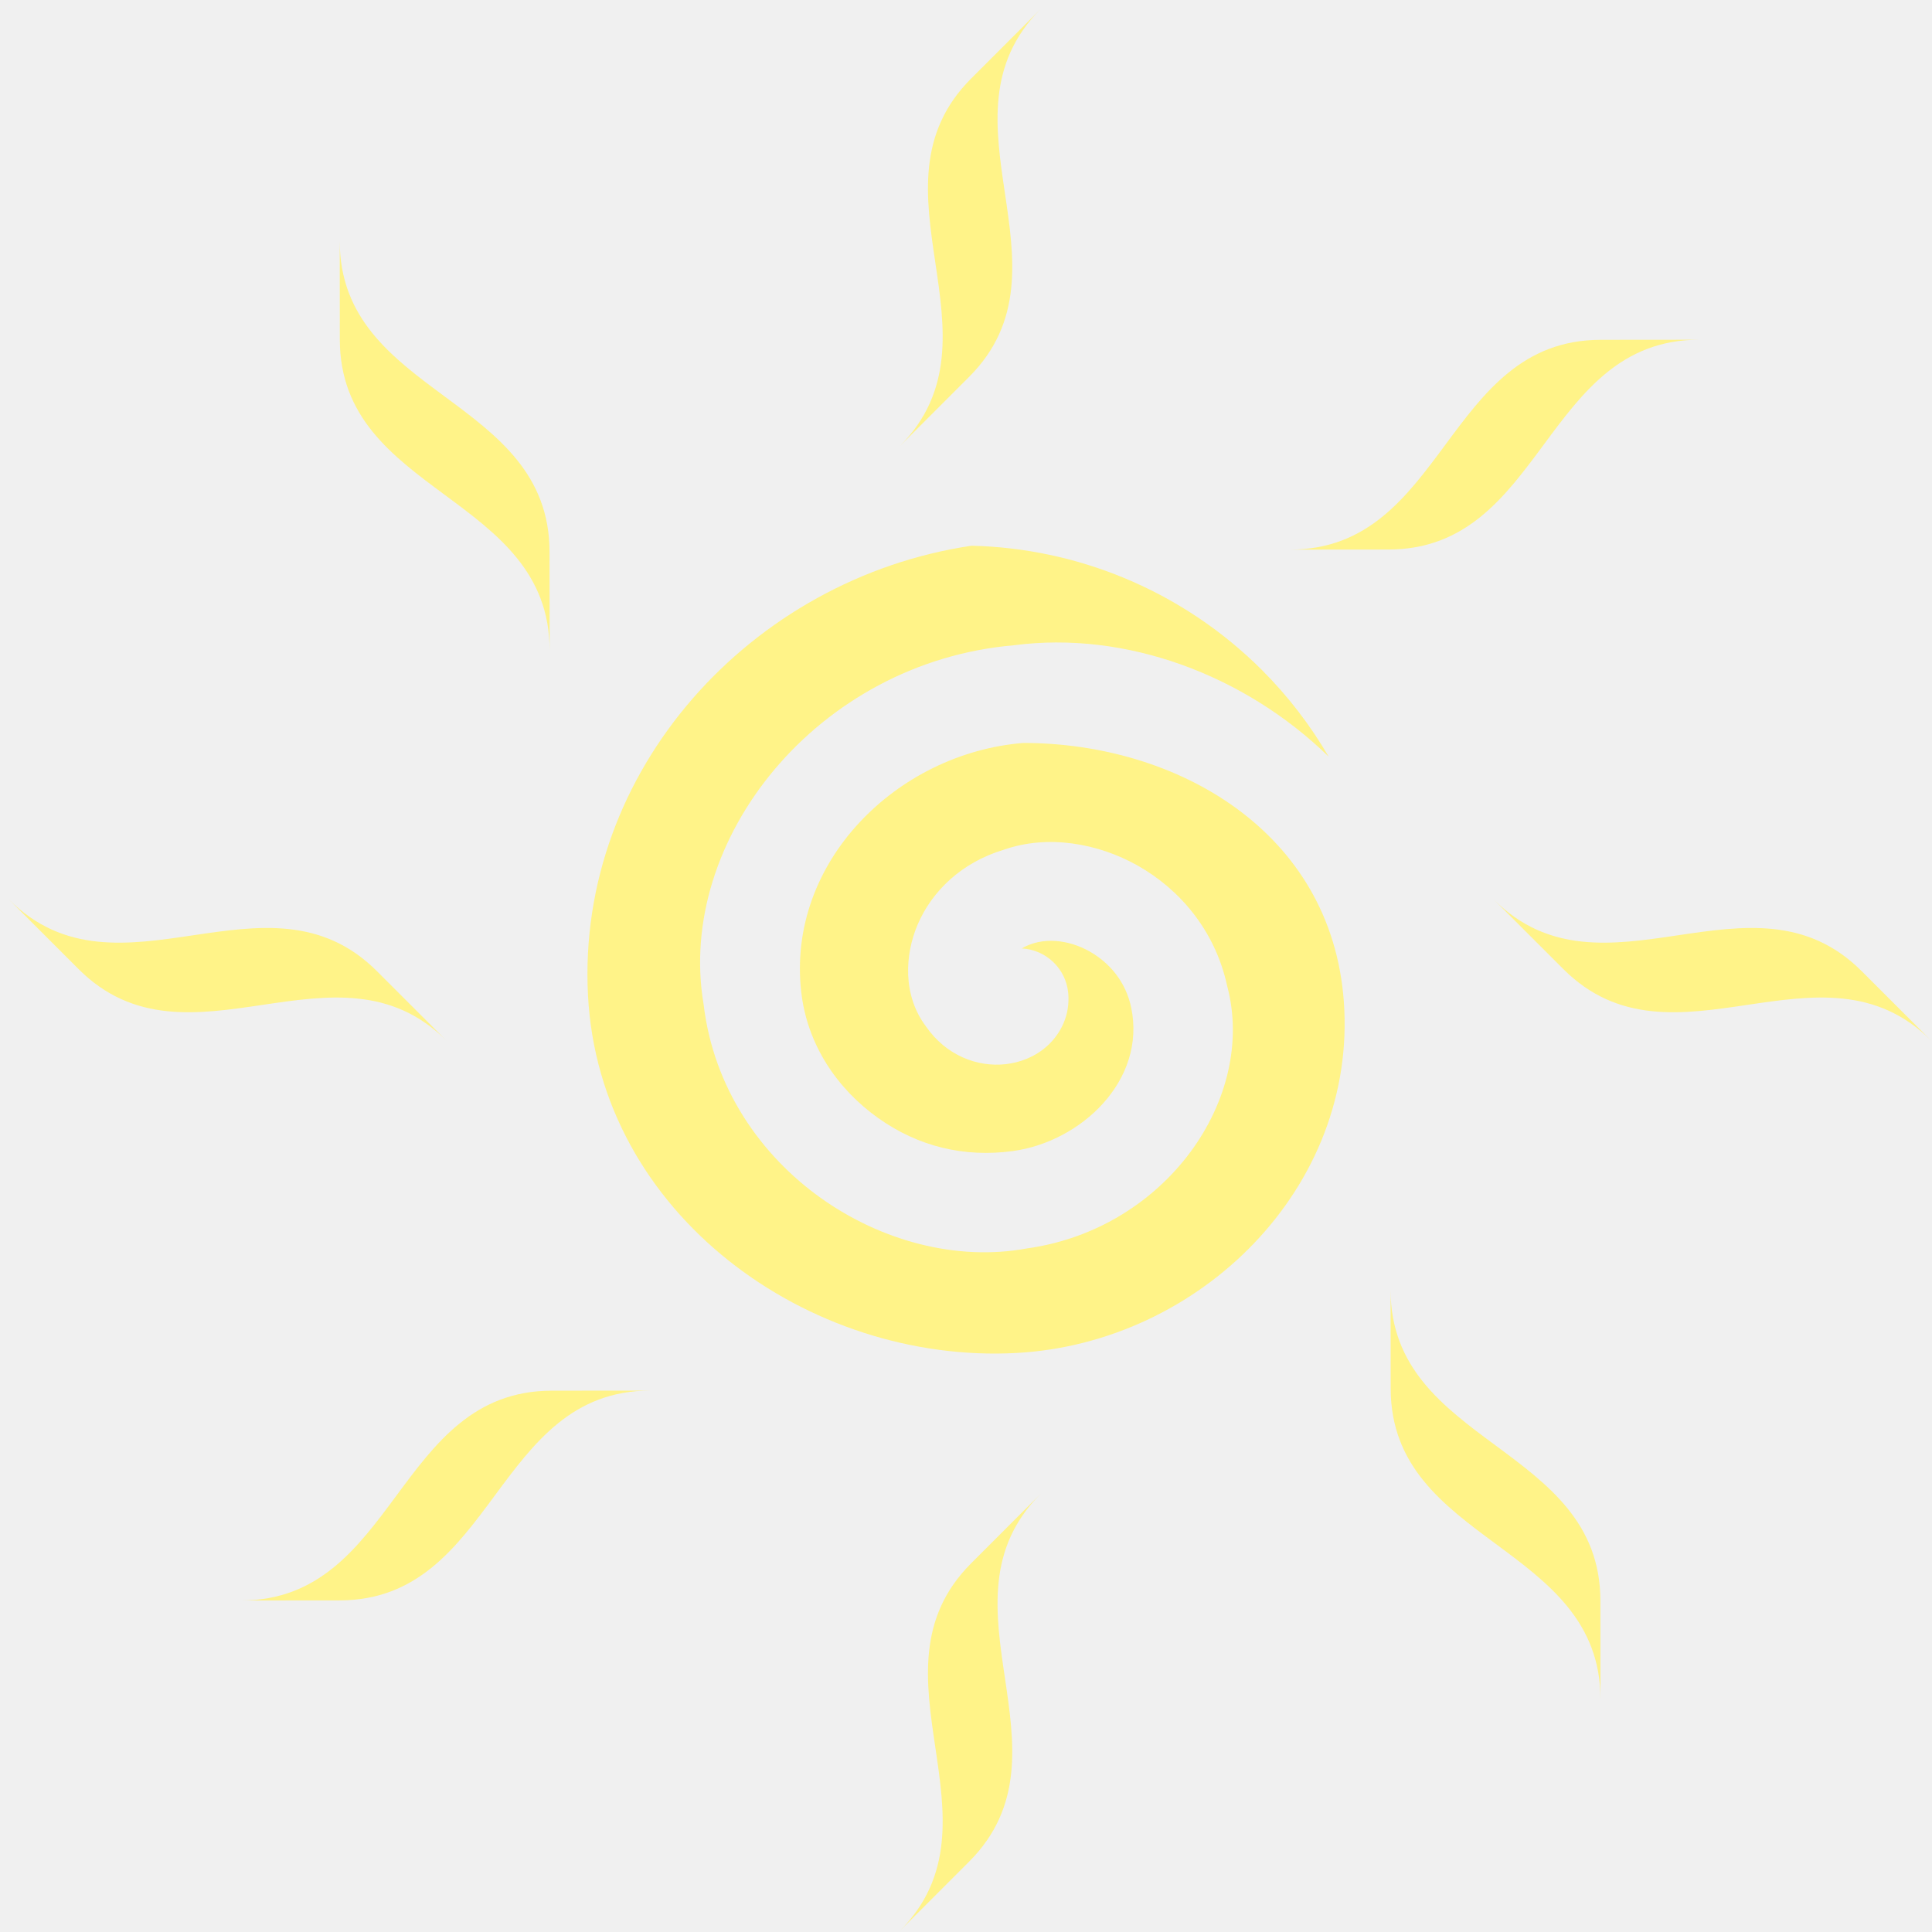
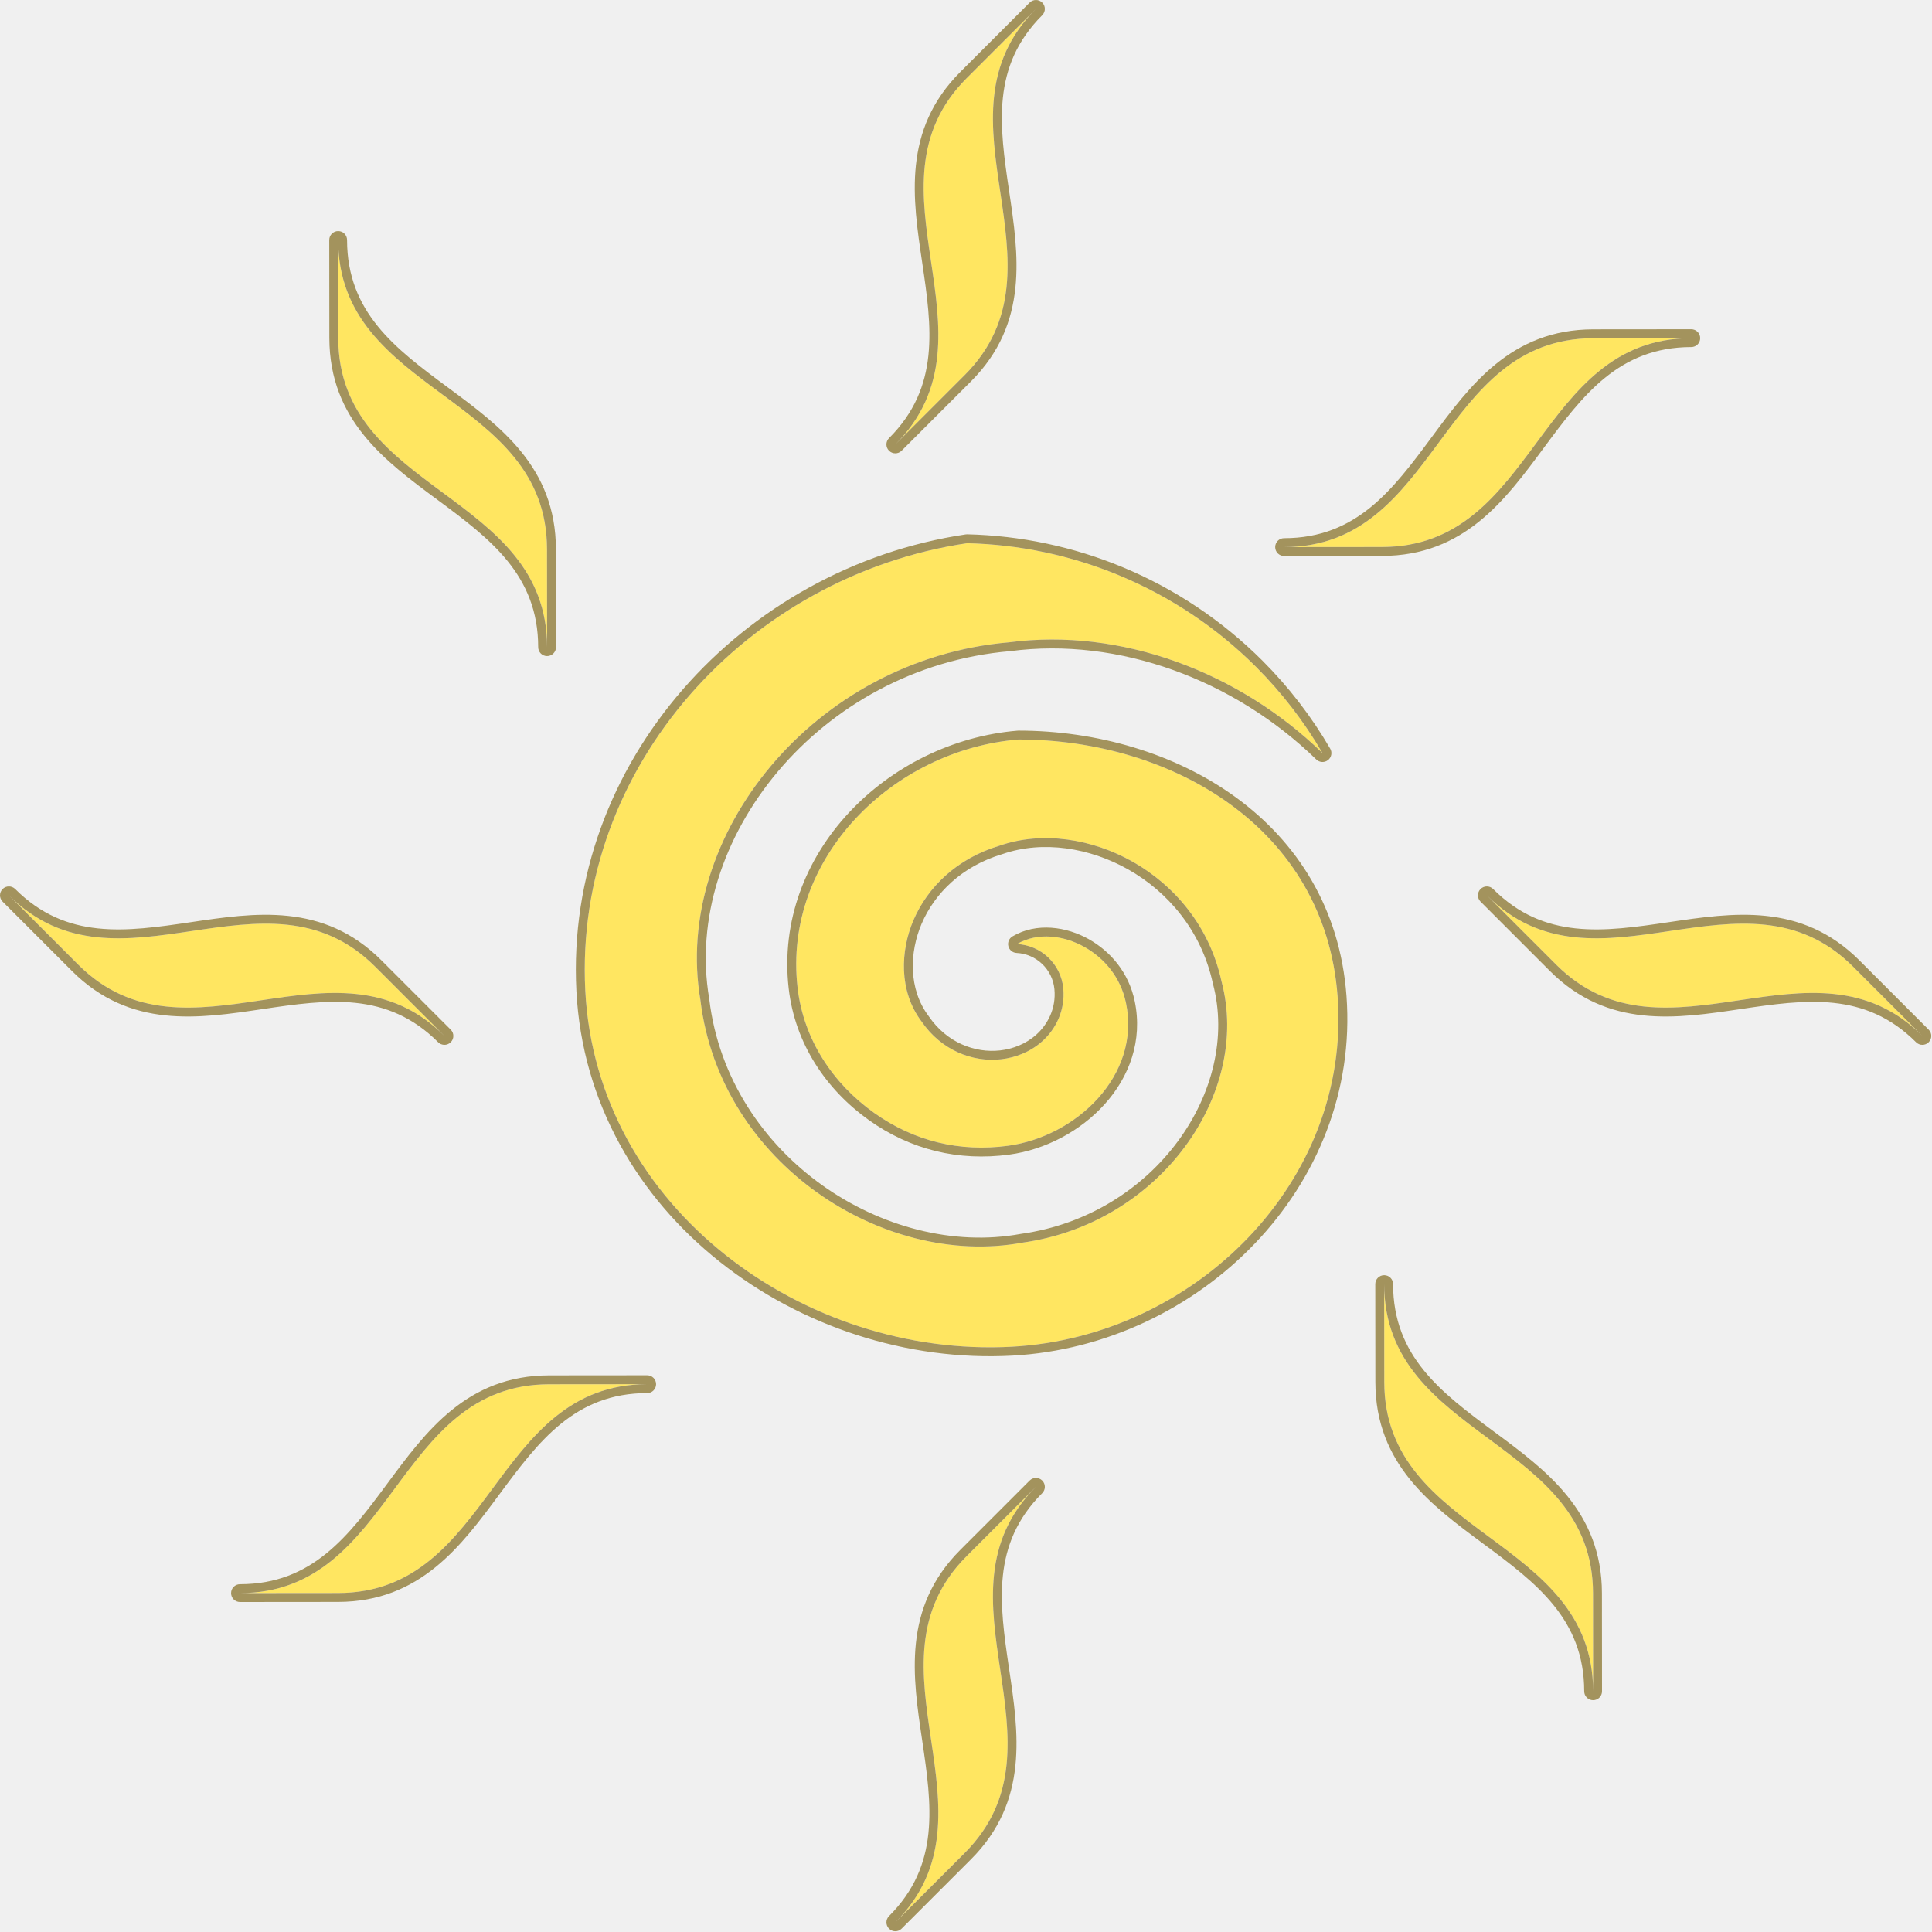
- <svg xmlns="http://www.w3.org/2000/svg" width="216" height="216" viewBox="0 0 216 216" fill="none">
-   <path d="M108.577 8.778C96.288 21.067 112.851 37.63 100.563 49.919L108.342 42.14C120.63 29.852 104.066 13.289 116.355 1L108.577 8.778Z" fill="#FFF388" />
-   <path d="M8.778 108.341C21.067 120.631 37.63 104.067 49.919 116.355L42.14 108.577C29.852 96.289 13.289 112.852 1 100.563L8.778 108.341Z" fill="#FFF388" />
-   <path d="M37.992 37.956C38.008 55.335 61.432 55.313 61.449 72.691L61.438 61.691C61.422 44.313 37.998 44.335 37.982 26.956L37.992 37.956Z" fill="#FFF388" />
-   <path d="M178.963 37.992C161.584 38.008 161.605 61.432 144.227 61.448L155.227 61.438C172.605 61.422 172.584 37.998 189.963 37.982L178.963 37.992Z" fill="#FFF388" />
-   <path d="M108.577 174.778C96.288 187.067 112.851 203.631 100.563 215.919L108.341 208.14C120.63 195.852 104.066 179.289 116.355 167L108.577 174.778Z" fill="#FFF388" />
-   <path d="M174.778 108.341C187.067 120.63 203.63 104.067 215.919 116.355L208.14 108.577C195.852 96.289 179.289 112.852 167 100.563L174.778 108.341Z" fill="#FFF388" />
-   <path d="M155.48 155.227C155.496 172.607 178.92 172.585 178.936 189.963L178.926 178.963C178.91 161.585 155.486 161.607 155.47 144.227L155.48 155.227Z" fill="#FFF388" />
-   <path d="M61.691 155.48C44.312 155.496 44.334 178.92 26.956 178.936L37.956 178.926C55.334 178.91 55.312 155.486 72.691 155.47L61.691 155.48Z" fill="#FFF388" />
-   <path d="M148.542 84.588C146.489 81.063 143.985 77.81 141.088 74.912C136.677 70.502 131.441 67.003 125.678 64.616C120.259 62.371 114.475 61.151 108.618 61.013C83.975 64.674 64.454 86.128 65.737 111.249C66.99 135.759 90.396 152.529 113.652 151.263C134.176 150.145 151.776 132.746 150.239 111.935C148.836 92.951 131.591 83.062 114.398 83.062C100.294 84.21 87.925 96.369 89.579 110.908C90.248 116.786 93.579 121.72 98.171 124.991C102.662 128.191 107.797 129.422 113.217 128.692C120.859 127.662 128.166 120.798 126.47 112.652C125.871 109.777 124.06 107.636 121.799 106.361C119.529 105.08 116.553 104.665 114.229 106.036C116.917 106.169 119.17 108.26 119.428 111.018C119.665 113.552 118.526 115.638 117.077 116.942C115.697 118.184 114.009 118.797 112.448 118.974C109.242 119.337 105.748 117.977 103.527 114.758C100.905 111.294 101.153 106.74 102.594 103.367C104.173 99.671 107.461 96.43 112.252 94.992C117.136 93.289 122.728 94.255 127.203 96.779C131.824 99.386 135.841 103.962 137.202 110.239C140.529 122.759 130.395 137.392 114.835 139.573C106.901 141.041 98.44 138.689 91.788 133.95C85.073 129.166 79.783 121.654 78.669 112.319C75.527 93.88 91.4 74.013 113.358 72.142C125.859 70.496 139.135 75.438 148.542 84.588Z" fill="#FFF388" />
+ <svg xmlns="http://www.w3.org/2000/svg" width="217" height="217" viewBox="0 0 217 217" fill="none">
+   <mask id="path-1-outside-1_109_3" maskUnits="userSpaceOnUse" x="0" y="0" width="217" height="217" fill="black">
+     <rect fill="white" width="217" height="217" />
+     <path d="M108.577 8.778C96.288 21.067 112.851 37.63 100.563 49.919L108.342 42.14C120.63 29.852 104.066 13.289 116.355 1L108.577 8.778Z" />
+     <path d="M8.778 108.341C21.067 120.631 37.63 104.067 49.919 116.355L42.14 108.577C29.852 96.289 13.289 112.852 1 100.563L8.778 108.341Z" />
+     <path d="M37.992 37.956C38.008 55.335 61.432 55.313 61.449 72.691L61.438 61.691C61.422 44.313 37.998 44.335 37.982 26.956L37.992 37.956Z" />
+     <path d="M178.963 37.992C161.584 38.008 161.605 61.432 144.227 61.448L155.227 61.438C172.605 61.422 172.584 37.998 189.963 37.982L178.963 37.992Z" />
+     <path d="M108.577 174.778C96.288 187.067 112.851 203.631 100.563 215.919L108.341 208.14C120.63 195.852 104.066 179.289 116.355 167L108.577 174.778Z" />
+     <path d="M174.778 108.341C187.067 120.63 203.63 104.067 215.919 116.355L208.14 108.577C195.852 96.289 179.289 112.852 167 100.563L174.778 108.341Z" />
+     <path d="M155.48 155.227C155.496 172.607 178.92 172.585 178.936 189.963L178.926 178.963C178.91 161.585 155.486 161.607 155.47 144.227L155.48 155.227Z" />
+     <path d="M61.691 155.48C44.312 155.496 44.334 178.92 26.956 178.936L37.956 178.926C55.334 178.91 55.312 155.486 72.691 155.47L61.691 155.48Z" />
+     <path d="M148.542 84.588C146.489 81.063 143.985 77.81 141.088 74.912C136.677 70.502 131.441 67.003 125.678 64.616C120.259 62.371 114.475 61.151 108.618 61.013C83.975 64.674 64.454 86.128 65.737 111.249C66.99 135.759 90.396 152.529 113.652 151.263C134.176 150.145 151.776 132.746 150.239 111.935C148.836 92.951 131.591 83.062 114.398 83.062C100.294 84.21 87.925 96.369 89.579 110.908C90.248 116.786 93.579 121.72 98.171 124.991C102.662 128.191 107.797 129.422 113.217 128.692C120.859 127.662 128.166 120.798 126.47 112.652C125.871 109.777 124.06 107.636 121.799 106.361C119.529 105.08 116.553 104.665 114.229 106.036C116.917 106.169 119.17 108.26 119.428 111.018C119.665 113.552 118.526 115.638 117.077 116.942C115.697 118.184 114.009 118.797 112.448 118.974C109.242 119.337 105.748 117.977 103.527 114.758C100.905 111.294 101.153 106.74 102.594 103.367C104.173 99.671 107.461 96.43 112.252 94.992C117.136 93.289 122.728 94.255 127.203 96.779C131.824 99.386 135.841 103.962 137.202 110.239C140.529 122.759 130.395 137.392 114.835 139.573C106.901 141.041 98.44 138.689 91.788 133.95C85.073 129.166 79.783 121.654 78.669 112.319C75.527 93.88 91.4 74.013 113.358 72.142C125.859 70.496 139.135 75.438 148.542 84.588Z" />
+   </mask>
+   <path d="M108.577 8.778C96.288 21.067 112.851 37.63 100.563 49.919L108.342 42.14C120.63 29.852 104.066 13.289 116.355 1L108.577 8.778Z" fill="#FFE661" />
+   <path d="M8.778 108.341C21.067 120.631 37.63 104.067 49.919 116.355L42.14 108.577C29.852 96.289 13.289 112.852 1 100.563L8.778 108.341Z" fill="#FFE661" />
+   <path d="M37.992 37.956C38.008 55.335 61.432 55.313 61.449 72.691L61.438 61.691C61.422 44.313 37.998 44.335 37.982 26.956L37.992 37.956Z" fill="#FFE661" />
+   <path d="M178.963 37.992C161.584 38.008 161.605 61.432 144.227 61.448L155.227 61.438C172.605 61.422 172.584 37.998 189.963 37.982L178.963 37.992Z" fill="#FFE661" />
+   <path d="M108.577 174.778C96.288 187.067 112.851 203.631 100.563 215.919L108.341 208.14C120.63 195.852 104.066 179.289 116.355 167L108.577 174.778Z" fill="#FFE661" />
+   <path d="M174.778 108.341C187.067 120.63 203.63 104.067 215.919 116.355L208.14 108.577C195.852 96.289 179.289 112.852 167 100.563L174.778 108.341Z" fill="#FFE661" />
+   <path d="M155.48 155.227C155.496 172.607 178.92 172.585 178.936 189.963L178.926 178.963C178.91 161.585 155.486 161.607 155.47 144.227L155.48 155.227Z" fill="#FFE661" />
+   <path d="M61.691 155.48C44.312 155.496 44.334 178.92 26.956 178.936L37.956 178.926C55.334 178.91 55.312 155.486 72.691 155.47L61.691 155.48Z" fill="#FFE661" />
+   <path d="M148.542 84.588C146.489 81.063 143.985 77.81 141.088 74.912C136.677 70.502 131.441 67.003 125.678 64.616C120.259 62.371 114.475 61.151 108.618 61.013C83.975 64.674 64.454 86.128 65.737 111.249C66.99 135.759 90.396 152.529 113.652 151.263C134.176 150.145 151.776 132.746 150.239 111.935C148.836 92.951 131.591 83.062 114.398 83.062C100.294 84.21 87.925 96.369 89.579 110.908C90.248 116.786 93.579 121.72 98.171 124.991C102.662 128.191 107.797 129.422 113.217 128.692C120.859 127.662 128.166 120.798 126.47 112.652C125.871 109.777 124.06 107.636 121.799 106.361C119.529 105.08 116.553 104.665 114.229 106.036C116.917 106.169 119.17 108.26 119.428 111.018C119.665 113.552 118.526 115.638 117.077 116.942C115.697 118.184 114.009 118.797 112.448 118.974C109.242 119.337 105.748 117.977 103.527 114.758C100.905 111.294 101.153 106.74 102.594 103.367C104.173 99.671 107.461 96.43 112.252 94.992C117.136 93.289 122.728 94.255 127.203 96.779C131.824 99.386 135.841 103.962 137.202 110.239C140.529 122.759 130.395 137.392 114.835 139.573C106.901 141.041 98.44 138.689 91.788 133.95C85.073 129.166 79.783 121.654 78.669 112.319C75.527 93.88 91.4 74.013 113.358 72.142C125.859 70.496 139.135 75.438 148.542 84.588Z" fill="#FFE661" />
+   <path d="M99.856 49.212C99.466 49.602 99.466 50.235 99.856 50.626C100.247 51.016 100.88 51.016 101.27 50.626L99.856 49.212ZM108.577 8.778L109.284 9.485L109.284 9.485L108.577 8.778ZM108.342 42.14L107.634 41.433L107.634 41.433L108.342 42.14ZM117.063 1.707C117.453 1.317 117.453 0.683 117.063 0.293C116.672 -0.098 116.039 -0.098 115.648 0.293L117.063 1.707ZM49.212 117.062C49.602 117.453 50.235 117.453 50.626 117.062C51.016 116.672 51.016 116.039 50.626 115.648L49.212 117.062ZM8.778 108.341L9.485 107.634L9.485 107.634L8.778 108.341ZM42.14 108.577L42.847 107.87L42.847 107.87L42.14 108.577ZM1.707 99.856C1.317 99.466 0.683 99.466 0.293 99.856C-0.098 100.247 -0.098 100.88 0.293 101.27L1.707 99.856ZM60.449 72.692C60.449 73.245 60.897 73.692 61.449 73.691C62.002 73.691 62.449 73.243 62.449 72.69L60.449 72.692ZM37.992 37.956L36.992 37.956L36.992 37.956L37.992 37.956ZM61.438 61.691L62.438 61.69L62.438 61.69L61.438 61.691ZM38.982 26.955C38.982 26.402 38.534 25.955 37.981 25.956C37.429 25.956 36.982 26.404 36.982 26.956L38.982 26.955ZM144.226 60.448C143.674 60.449 143.227 60.897 143.227 61.449C143.228 62.002 143.676 62.449 144.228 62.448L144.226 60.448ZM178.963 37.992L178.962 36.992L178.962 36.992L178.963 37.992ZM155.227 61.438L155.226 60.438L155.226 60.438L155.227 61.438ZM189.964 38.982C190.516 38.982 190.964 38.534 190.963 37.981C190.963 37.429 190.514 36.982 189.962 36.982L189.964 38.982ZM99.856 215.212C99.466 215.602 99.466 216.235 99.856 216.626C100.247 217.016 100.88 217.016 101.27 216.626L99.856 215.212ZM108.577 174.778L107.87 174.071L107.87 174.071L108.577 174.778ZM117.062 167.707C117.453 167.317 117.453 166.683 117.062 166.293C116.672 165.902 116.039 165.902 115.648 166.293L117.062 167.707ZM215.211 117.062C215.602 117.453 216.235 117.453 216.626 117.062C217.016 116.672 217.016 116.039 216.626 115.648L215.211 117.062ZM174.778 108.341L174.071 109.049L174.071 109.049L174.778 108.341ZM208.14 108.577L208.848 107.87L208.848 107.87L208.14 108.577ZM167.707 99.856C167.317 99.466 166.683 99.466 166.293 99.856C165.902 100.247 165.902 100.88 166.293 101.27L167.707 99.856ZM177.936 189.964C177.937 190.516 178.385 190.963 178.937 190.963C179.489 190.962 179.937 190.514 179.936 189.962L177.936 189.964ZM155.48 155.227L156.48 155.226L156.48 155.226L155.48 155.227ZM178.926 178.963L179.926 178.962L179.926 178.962L178.926 178.963ZM156.47 144.226C156.47 143.674 156.021 143.227 155.469 143.227C154.917 143.228 154.47 143.676 154.47 144.228L156.47 144.226ZM26.955 177.936C26.402 177.937 25.955 178.385 25.956 178.937C25.956 179.489 26.404 179.937 26.956 179.936L26.955 177.936ZM61.691 155.48L61.692 156.48L61.692 156.48L61.691 155.48ZM37.956 178.926L37.957 179.926L37.957 179.926L37.956 178.926ZM72.692 156.47C73.245 156.47 73.692 156.021 73.691 155.469C73.691 154.917 73.243 154.47 72.691 154.47L72.692 156.47ZM148.542 84.588L147.845 85.305C148.204 85.653 148.764 85.684 149.158 85.376C149.552 85.068 149.658 84.517 149.406 84.085L148.542 84.588ZM141.088 74.912L140.381 75.62L140.381 75.62L141.088 74.912ZM125.678 64.616L125.295 65.54L125.295 65.54L125.678 64.616ZM108.618 61.013L108.642 60.013C108.585 60.012 108.528 60.016 108.471 60.024L108.618 61.013ZM65.737 111.249L64.739 111.3L64.739 111.3L65.737 111.249ZM113.652 151.263L113.598 150.264L113.598 150.264L113.652 151.263ZM150.239 111.935L151.236 111.862L151.236 111.862L150.239 111.935ZM114.398 83.062V82.062C114.371 82.062 114.344 82.063 114.317 82.065L114.398 83.062ZM89.579 110.908L90.573 110.795L90.573 110.795L89.579 110.908ZM98.171 124.991L97.591 125.806L97.591 125.806L98.171 124.991ZM113.217 128.692L113.351 129.683L113.351 129.683L113.217 128.692ZM126.47 112.652L127.449 112.448L127.449 112.448L126.47 112.652ZM121.799 106.361L122.291 105.489L122.291 105.489L121.799 106.361ZM114.229 106.036L113.721 105.175C113.34 105.4 113.152 105.847 113.258 106.276C113.364 106.705 113.739 107.013 114.18 107.035L114.229 106.036ZM119.428 111.018L120.423 110.925L120.423 110.925L119.428 111.018ZM117.077 116.942L117.746 117.686L117.746 117.686L117.077 116.942ZM112.448 118.974L112.56 119.968L112.56 119.968L112.448 118.974ZM103.527 114.758L104.35 114.19C104.342 114.178 104.333 114.166 104.324 114.154L103.527 114.758ZM102.594 103.367L101.674 102.974L101.674 102.974L102.594 103.367ZM112.252 94.992L112.539 95.949C112.553 95.945 112.567 95.941 112.581 95.936L112.252 94.992ZM127.203 96.779L127.695 95.908L127.695 95.908L127.203 96.779ZM137.202 110.239L136.225 110.451C136.228 110.466 136.232 110.481 136.236 110.495L137.202 110.239ZM114.835 139.573L114.696 138.583C114.682 138.585 114.667 138.587 114.653 138.59L114.835 139.573ZM91.788 133.95L92.368 133.135L92.368 133.135L91.788 133.95ZM78.669 112.319L79.662 112.201C79.66 112.184 79.657 112.168 79.655 112.151L78.669 112.319ZM113.358 72.142L113.443 73.139C113.458 73.138 113.474 73.136 113.489 73.134L113.358 72.142ZM101.27 50.626C107.815 44.082 106.618 36.348 105.559 29.202C104.481 21.922 103.54 15.23 109.284 9.485L107.87 8.071C101.326 14.616 102.522 22.349 103.581 29.495C104.659 36.775 105.6 43.468 99.856 49.212L101.27 50.626ZM109.049 42.847C115.593 36.303 114.396 28.57 113.337 21.424C112.259 14.144 111.318 7.452 117.063 1.707L115.648 0.293C109.104 6.837 110.3 14.571 111.359 21.717C112.438 28.997 113.378 35.689 107.634 41.433L109.049 42.847ZM109.284 9.485L117.063 1.707L115.648 0.293L107.87 8.071L109.284 9.485ZM107.634 41.433L99.856 49.212L101.27 50.626L109.049 42.847L107.634 41.433ZM50.626 115.648C44.082 109.104 36.348 110.301 29.202 111.36C21.922 112.438 15.23 113.379 9.485 107.634L8.071 109.049C14.616 115.593 22.349 114.397 29.495 113.338C36.775 112.259 43.468 111.318 49.212 117.062L50.626 115.648ZM42.847 107.87C36.303 101.326 28.57 102.523 21.424 103.581C14.144 104.66 7.452 105.601 1.707 99.856L0.293 101.27C6.837 107.815 14.571 106.619 21.717 105.56C28.997 104.481 35.689 103.54 41.433 109.284L42.847 107.87ZM9.485 107.634L1.707 99.856L0.293 101.27L8.071 109.049L9.485 107.634ZM41.433 109.284L49.212 117.062L50.626 115.648L42.847 107.87L41.433 109.284ZM62.449 72.69C62.44 63.436 56.121 58.819 50.316 54.52C44.401 50.141 39 46.079 38.992 37.955L36.992 37.956C37.001 47.212 43.32 51.829 49.125 56.128C55.04 60.507 60.441 64.569 60.449 72.692L62.449 72.69ZM62.438 61.69C62.43 52.436 56.111 47.819 50.306 43.52C44.391 39.141 38.99 35.079 38.982 26.955L36.982 26.956C36.991 36.212 43.31 40.828 49.115 45.128C55.03 49.507 60.431 53.569 60.438 61.692L62.438 61.69ZM38.992 37.955L38.982 26.955L36.982 26.956L36.992 37.956L38.992 37.955ZM60.438 61.692L60.449 72.692L62.449 72.69L62.438 61.69L60.438 61.692ZM144.228 62.448C153.483 62.44 158.099 56.121 162.398 50.316C166.778 44.401 170.84 39 178.964 38.992L178.962 36.992C169.707 37.001 165.09 43.32 160.791 49.125C156.411 55.04 152.35 60.441 144.226 60.448L144.228 62.448ZM155.228 62.438C164.483 62.43 169.099 56.111 173.398 50.305C177.778 44.391 181.84 38.99 189.964 38.982L189.962 36.982C180.707 36.991 176.09 43.31 171.791 49.115C167.411 55.03 163.35 60.431 155.226 60.438L155.228 62.438ZM178.964 38.992L189.964 38.982L189.962 36.982L178.962 36.992L178.964 38.992ZM155.226 60.438L144.226 60.448L144.228 62.448L155.228 62.438L155.226 60.438ZM101.27 216.626C107.814 210.082 106.618 202.348 105.559 195.202C104.48 187.922 103.54 181.23 109.284 175.485L107.87 174.071C101.326 180.616 102.522 188.349 103.581 195.495C104.659 202.775 105.6 209.468 99.856 215.212L101.27 216.626ZM109.049 208.848C115.593 202.303 114.396 194.57 113.337 187.424C112.259 180.144 111.318 173.452 117.062 167.707L115.648 166.293C109.104 172.837 110.3 180.571 111.359 187.717C112.437 194.997 113.378 201.689 107.634 207.433L109.049 208.848ZM109.284 175.485L117.062 167.707L115.648 166.293L107.87 174.071L109.284 175.485ZM107.634 207.433L99.856 215.212L101.27 216.626L109.049 208.848L107.634 207.433ZM216.626 115.648C210.082 109.104 202.348 110.301 195.202 111.36C187.922 112.438 181.23 113.379 175.485 107.634L174.071 109.049C180.616 115.593 188.349 114.397 195.495 113.338C202.775 112.259 209.467 111.318 215.211 117.062L216.626 115.648ZM208.848 107.87C202.303 101.326 194.57 102.523 187.424 103.581C180.144 104.66 173.452 105.601 167.707 99.856L166.293 101.27C172.837 107.815 180.571 106.619 187.717 105.56C194.997 104.481 201.689 103.54 207.433 109.284L208.848 107.87ZM175.485 107.634L167.707 99.856L166.293 101.27L174.071 109.049L175.485 107.634ZM207.433 109.284L215.211 117.062L216.626 115.648L208.848 107.87L207.433 109.284ZM179.936 189.962C179.928 180.707 173.609 176.091 167.803 171.792C161.889 167.412 156.488 163.35 156.48 155.226L154.48 155.228C154.489 164.484 160.807 169.1 166.613 173.399C172.527 177.779 177.929 181.841 177.936 189.964L179.936 189.962ZM179.926 178.962C179.918 169.707 173.599 165.091 167.793 160.792C161.879 156.412 156.478 152.35 156.47 144.226L154.47 144.228C154.479 153.484 160.797 158.1 166.603 162.399C172.517 166.779 177.919 170.841 177.926 178.964L179.926 178.962ZM156.48 155.226L156.47 144.226L154.47 144.228L154.48 155.228L156.48 155.226ZM177.926 178.964L177.936 189.964L179.936 189.962L179.926 178.962L177.926 178.964ZM26.956 179.936C36.211 179.928 40.828 173.609 45.127 167.803C49.506 161.889 53.568 156.488 61.692 156.48L61.69 154.48C52.435 154.489 47.818 160.807 43.519 166.613C39.14 172.528 35.078 177.929 26.955 177.936L26.956 179.936ZM37.957 179.926C47.211 179.918 51.828 173.599 56.127 167.793C60.506 161.879 64.568 156.478 72.692 156.47L72.691 154.47C63.435 154.479 58.818 160.797 54.519 166.603C50.14 172.517 46.078 177.919 37.955 177.926L37.957 179.926ZM61.692 156.48L72.692 156.47L72.691 154.47L61.69 154.48L61.692 156.48ZM37.955 177.926L26.955 177.936L26.956 179.936L37.957 179.926L37.955 177.926ZM149.406 84.085C147.31 80.486 144.753 77.164 141.795 74.205L140.381 75.62C143.217 78.456 145.668 81.641 147.678 85.091L149.406 84.085ZM141.795 74.205C137.291 69.702 131.945 66.129 126.06 63.692L125.295 65.54C130.937 67.876 136.063 71.302 140.381 75.62L141.795 74.205ZM126.06 63.692C120.528 61.4 114.622 60.154 108.642 60.013L108.595 62.013C114.328 62.148 119.991 63.343 125.295 65.54L126.06 63.692ZM88.585 111.021C89.29 117.22 92.802 122.393 97.591 125.806L98.751 124.177C94.356 121.046 91.205 116.353 90.573 110.795L88.585 111.021ZM127.449 112.448C126.784 109.257 124.771 106.889 122.291 105.489L121.308 107.232C123.349 108.383 124.957 110.296 125.491 112.855L127.449 112.448ZM114.18 107.035C116.378 107.143 118.221 108.855 118.432 111.111L120.423 110.925C120.118 107.664 117.456 105.194 114.278 105.038L114.18 107.035ZM118.432 111.111C118.634 113.275 117.666 115.066 116.407 116.199L117.746 117.686C119.385 116.209 120.695 113.829 120.423 110.925L118.432 111.111ZM116.407 116.199C115.209 117.278 113.727 117.823 112.335 117.98L112.56 119.968C114.29 119.772 116.185 119.09 117.746 117.686L116.407 116.199ZM112.335 117.98C109.488 118.302 106.357 117.099 104.35 114.19L102.704 115.326C105.138 118.855 108.995 120.371 112.56 119.968L112.335 117.98ZM104.324 114.154C101.987 111.067 102.162 106.922 103.514 103.759L101.674 102.974C100.144 106.557 99.822 111.521 102.73 115.362L104.324 114.154ZM103.514 103.759C104.977 100.334 108.035 97.302 112.539 95.949L111.964 94.034C106.887 95.558 103.369 99.008 101.674 102.974L103.514 103.759ZM112.581 95.936C117.135 94.348 122.428 95.234 126.712 97.65L127.695 95.908C123.028 93.276 117.136 92.23 111.923 94.047L112.581 95.936ZM126.712 97.65C131.117 100.135 134.932 104.488 136.225 110.451L138.18 110.027C136.75 103.436 132.531 98.636 127.695 95.908L126.712 97.65ZM136.236 110.495C139.383 122.34 129.765 136.471 114.696 138.583L114.974 140.563C131.024 138.314 141.675 123.178 138.169 109.982L136.236 110.495ZM114.653 138.59C107.027 140.001 98.836 137.744 92.368 133.135L91.208 134.764C98.044 139.635 106.776 142.082 115.017 140.556L114.653 138.59ZM92.368 133.135C85.849 128.49 80.738 121.216 79.662 112.201L77.676 112.438C78.829 122.091 84.298 129.841 91.208 134.764L92.368 133.135ZM79.655 112.151C76.624 94.368 91.985 74.967 113.443 73.139L113.273 71.146C90.815 73.059 74.429 93.392 77.683 112.487L79.655 112.151ZM113.489 73.134C125.652 71.532 138.631 76.343 147.845 85.305L149.24 83.871C139.64 74.533 126.067 69.46 113.228 71.151L113.489 73.134ZM122.291 105.489C119.823 104.098 116.45 103.564 113.721 105.175L114.737 106.898C116.655 105.766 119.234 106.062 121.308 107.232L122.291 105.489ZM151.236 111.862C149.78 92.156 131.887 82.062 114.398 82.062V84.062C131.295 84.062 147.892 93.747 149.242 112.009L151.236 111.862ZM113.707 152.261C134.71 151.117 152.821 133.307 151.236 111.862L149.242 112.009C150.732 132.184 133.643 149.173 113.598 150.264L113.707 152.261ZM64.739 111.3C66.025 136.474 90.014 153.551 113.707 152.261L113.598 150.264C90.777 151.507 67.955 135.045 66.736 111.198L64.739 111.3ZM108.471 60.024C83.373 63.753 63.426 85.611 64.739 111.3L66.736 111.198C65.481 86.644 84.577 65.596 108.765 62.002L108.471 60.024ZM114.317 82.065C99.769 83.25 86.855 95.808 88.585 111.021L90.573 110.795C88.995 96.929 100.818 85.171 114.479 84.059L114.317 82.065ZM97.591 125.806C102.292 129.155 107.683 130.446 113.351 129.683L113.084 127.701C107.912 128.398 103.032 127.227 98.751 124.177L97.591 125.806ZM113.351 129.683C117.406 129.137 121.36 127.049 124.089 124.008C126.83 120.956 128.374 116.889 127.449 112.448L125.491 112.855C126.262 116.56 125.001 119.999 122.601 122.672C120.19 125.358 116.67 127.218 113.084 127.701L113.351 129.683Z" fill="#A3935D" mask="url(#path-1-outside-1_109_3)" />
</svg>
